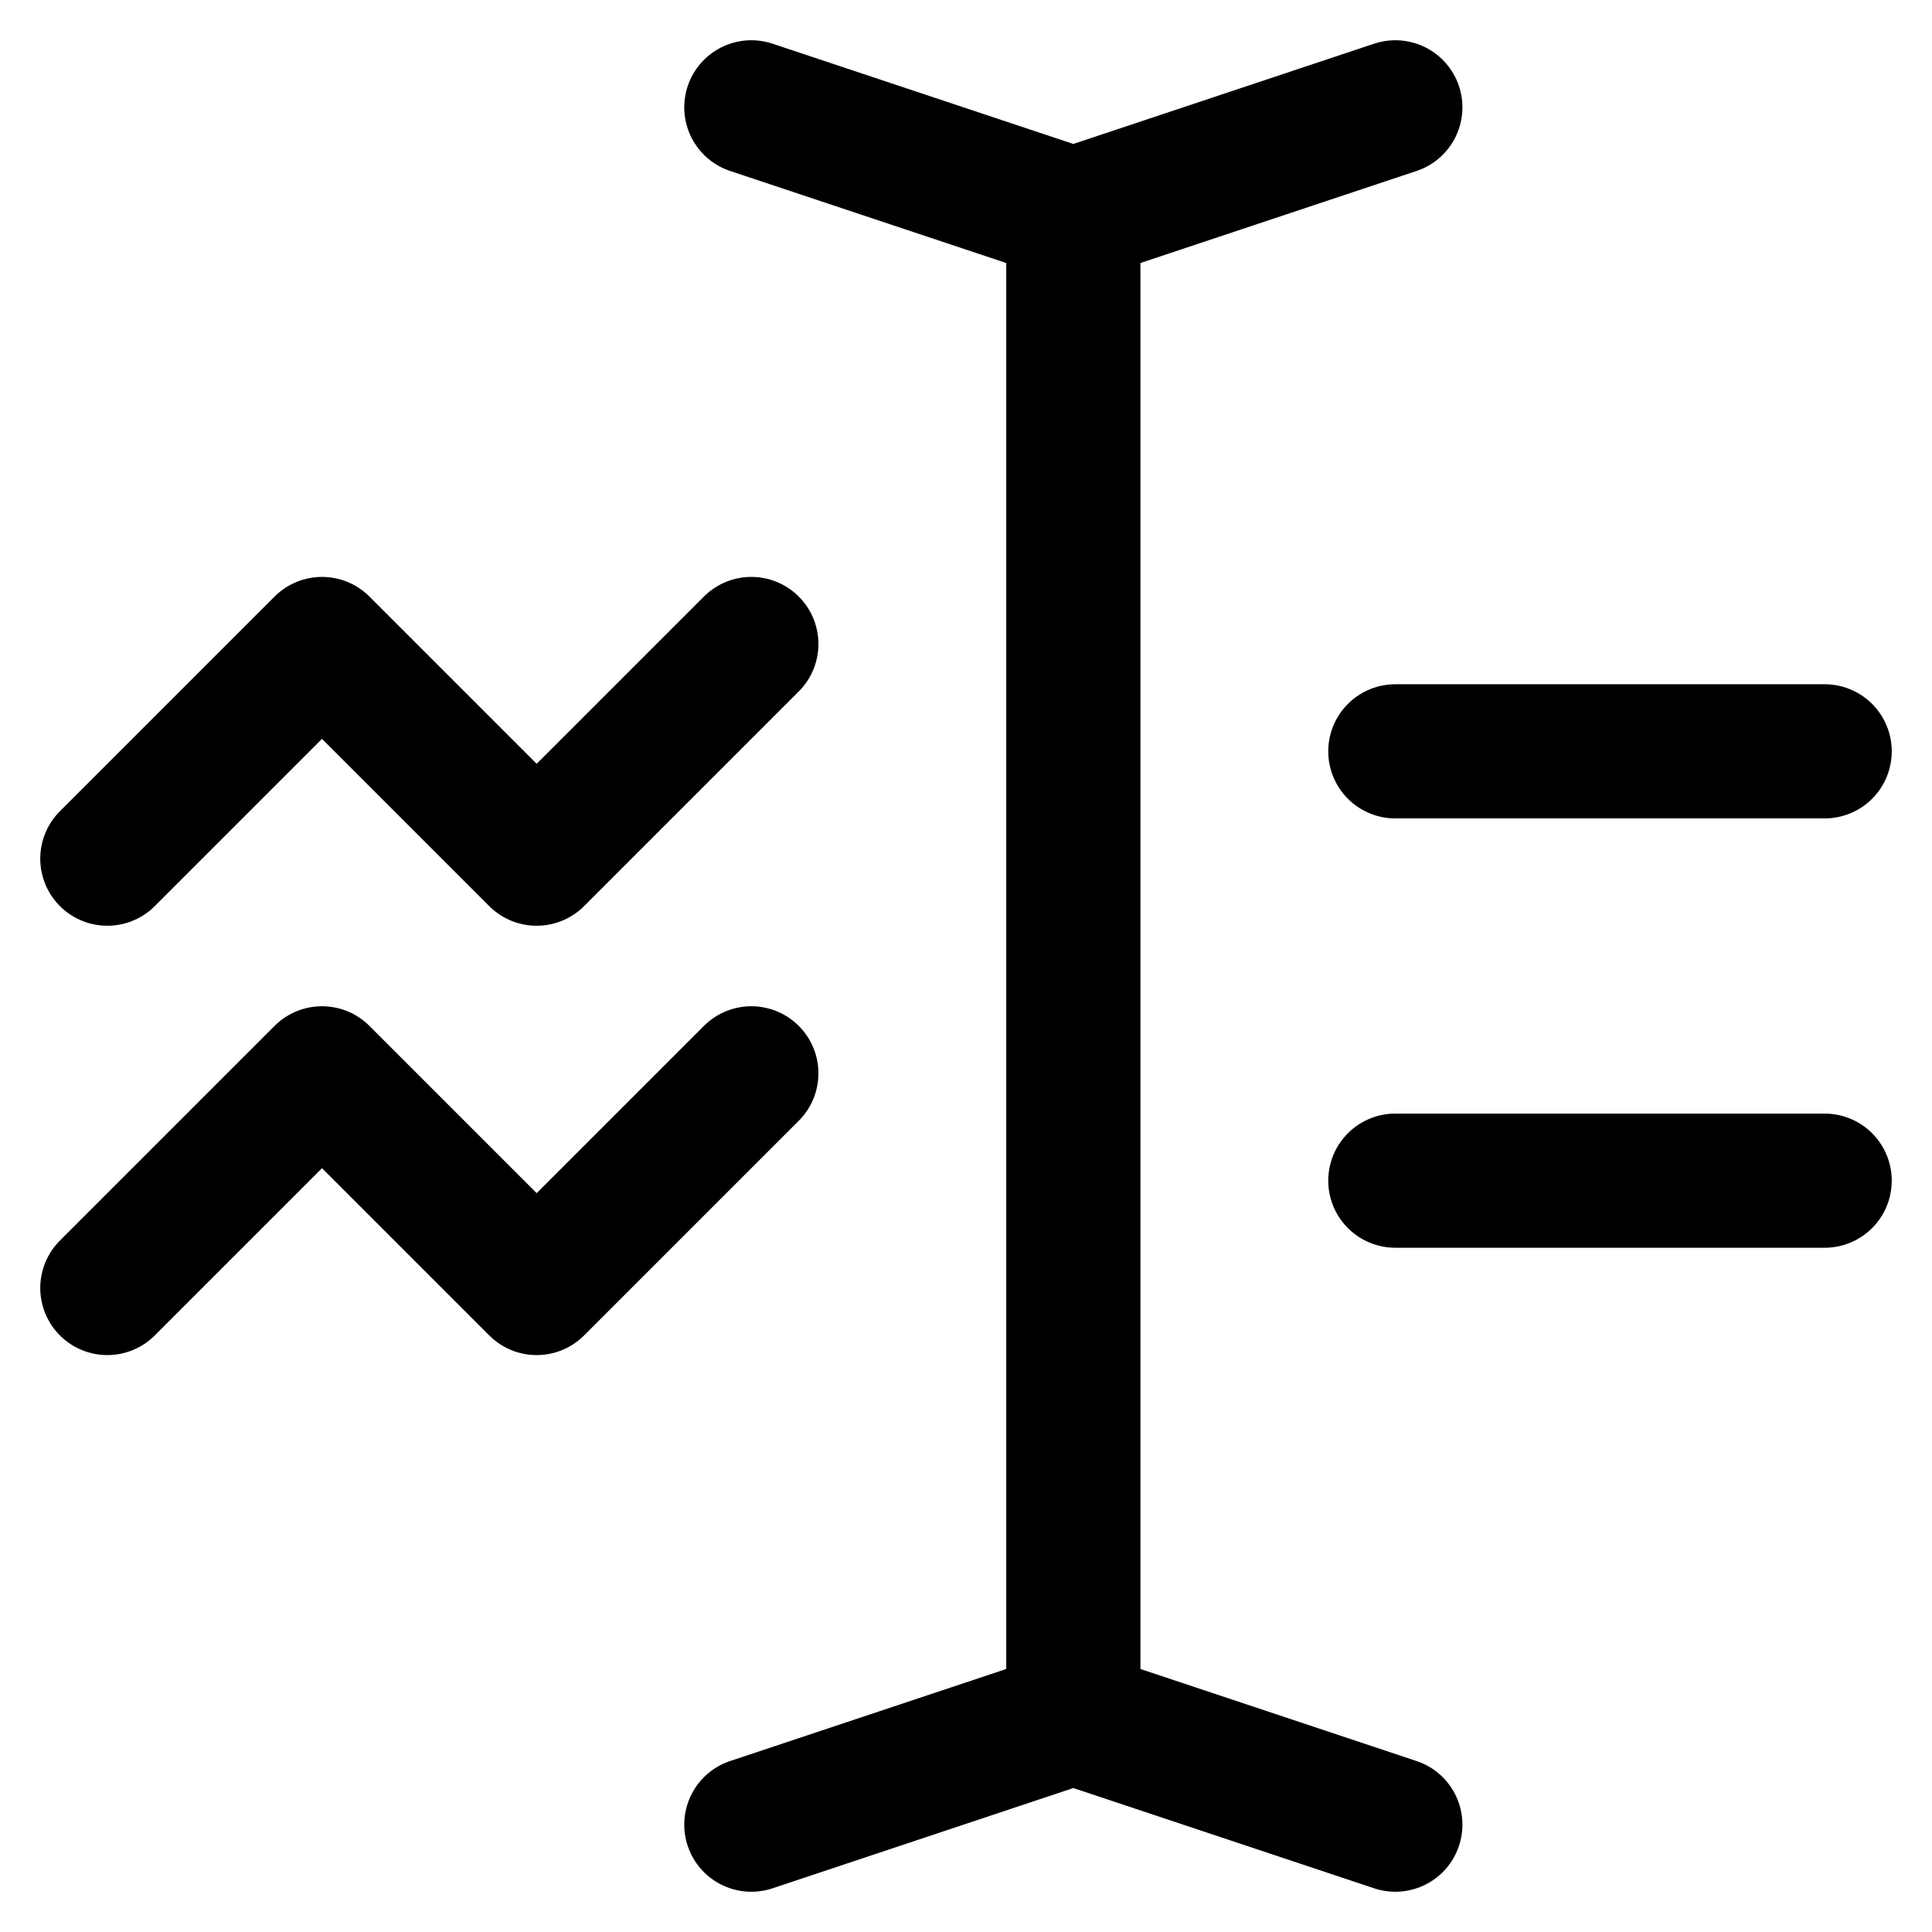
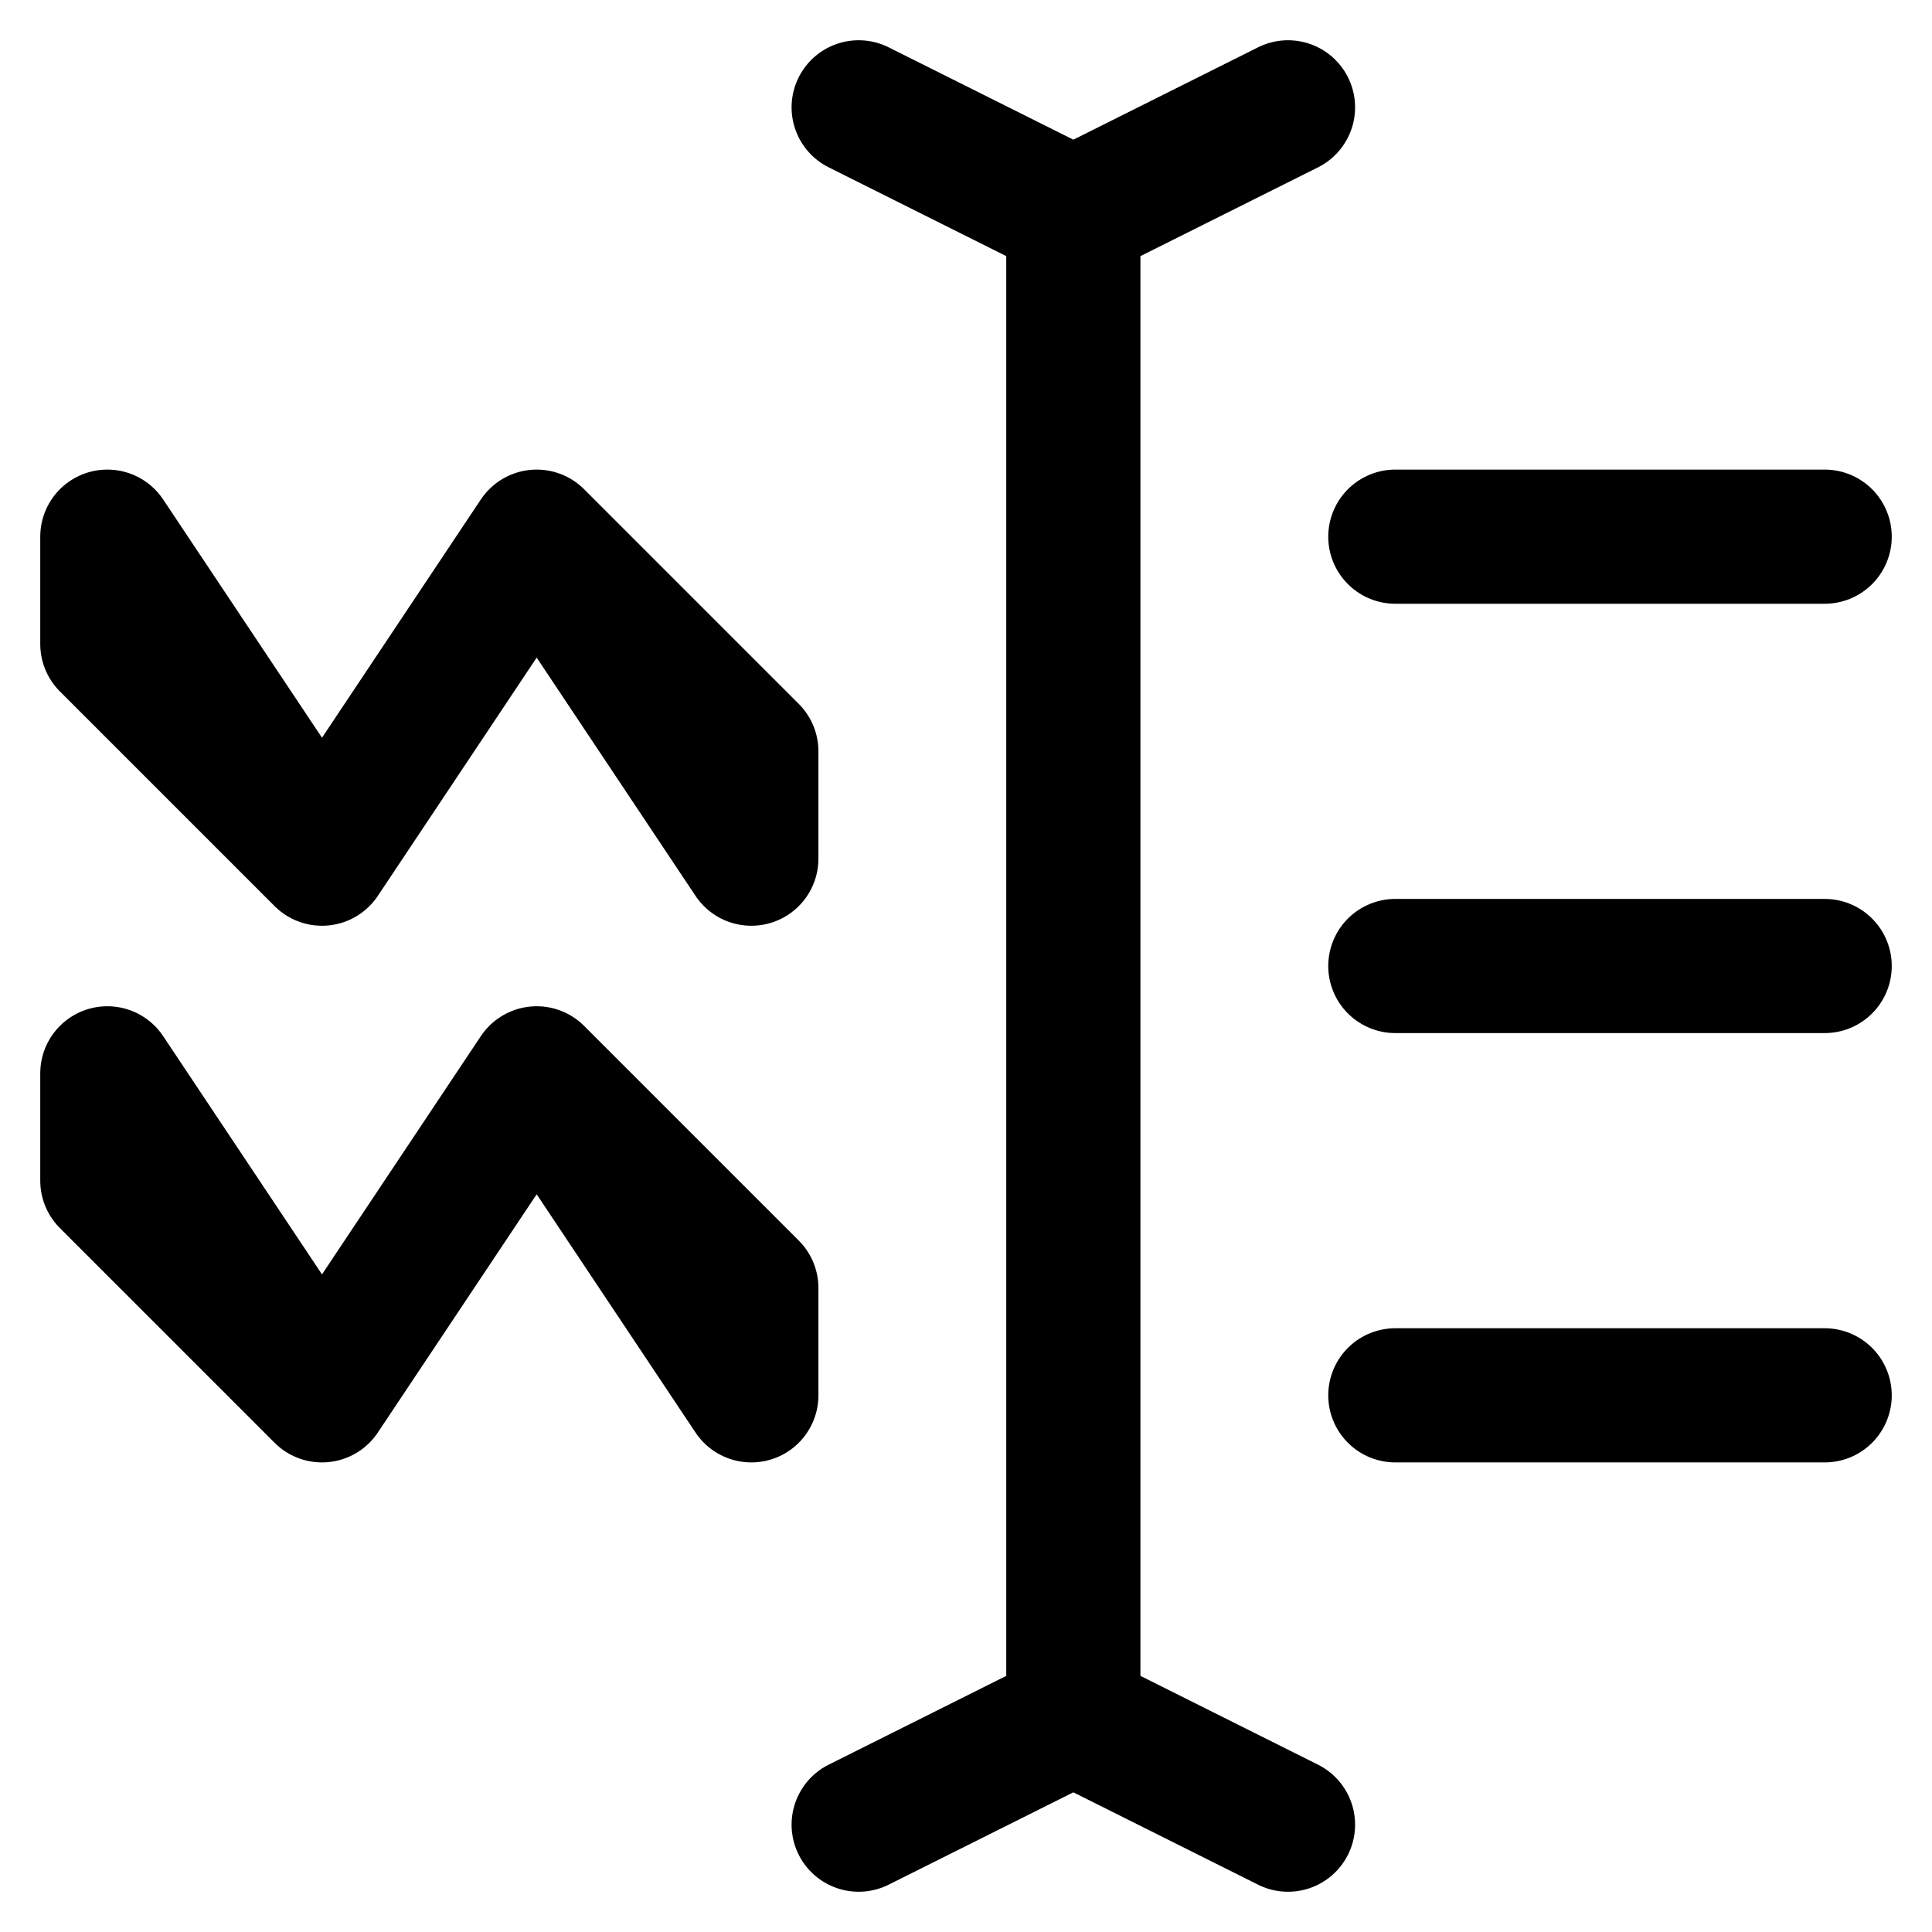
<svg xmlns="http://www.w3.org/2000/svg" width="360px" height="360px" viewBox="0 0 360 360" version="1.2">
-   <g id="surface51651">
-     <path style="fill:none;stroke-width:25;stroke-linecap:round;stroke-linejoin:round;stroke:rgb(0%,0%,0%);stroke-opacity:1;stroke-miterlimit:10;" d="M 140 20 L 200 40 L 260 20 " />
+   <g id="surface340213">
+     <path style="fill:none;stroke-width:25;stroke-linecap:round;stroke-linejoin:round;stroke:rgb(0%,0%,0%);stroke-opacity:1;stroke-miterlimit:10;" d="M 240 20 L 200 40 L 160 20 " />
    <path style="fill:none;stroke-width:25;stroke-linecap:round;stroke-linejoin:round;stroke:rgb(0%,0%,0%);stroke-opacity:1;stroke-miterlimit:10;" d="M 200 40 L 200 320 " />
-     <path style="fill:none;stroke-width:25;stroke-linecap:round;stroke-linejoin:round;stroke:rgb(0%,0%,0%);stroke-opacity:1;stroke-miterlimit:10;" d="M 140 340 L 200 320 L 260 340 " />
-     <path style="fill:none;stroke-width:25;stroke-linecap:round;stroke-linejoin:round;stroke:rgb(0%,0%,0%);stroke-opacity:1;stroke-miterlimit:10;" d="M 20 160 L 60 120 L 100 160 L 140 120 " />
-     <path style="fill:none;stroke-width:25;stroke-linecap:round;stroke-linejoin:round;stroke:rgb(0%,0%,0%);stroke-opacity:1;stroke-miterlimit:10;" d="M 20 240 L 60 200 L 100 240 L 140 200 " />
-     <path style="fill:none;stroke-width:25;stroke-linecap:round;stroke-linejoin:round;stroke:rgb(0%,0%,0%);stroke-opacity:1;stroke-miterlimit:10;" d="M 260 140 L 340 140 " />
-     <path style="fill:none;stroke-width:25;stroke-linecap:round;stroke-linejoin:round;stroke:rgb(0%,0%,0%);stroke-opacity:1;stroke-miterlimit:10;" d="M 260 220 L 340 220 " />
+     <path style="fill:none;stroke-width:25;stroke-linecap:round;stroke-linejoin:round;stroke:rgb(0%,0%,0%);stroke-opacity:1;stroke-miterlimit:10;" d="M 160 340 L 200 320 L 240 340 " />
+     <path style="fill:none;stroke-width:25;stroke-linecap:round;stroke-linejoin:round;stroke:rgb(0%,0%,0%);stroke-opacity:1;stroke-miterlimit:10;" d="M 260 180 L 340 180 " />
+     <path style="fill:none;stroke-width:25;stroke-linecap:round;stroke-linejoin:round;stroke:rgb(0%,0%,0%);stroke-opacity:1;stroke-miterlimit:10;" d="M 260 100 L 340 100 " />
+     <path style="fill:none;stroke-width:25;stroke-linecap:round;stroke-linejoin:round;stroke:rgb(0%,0%,0%);stroke-opacity:1;stroke-miterlimit:10;" d="M 260 260 L 340 260 " />
+     <path style="fill:none;stroke-width:25;stroke-linecap:round;stroke-linejoin:round;stroke:rgb(0%,0%,0%);stroke-opacity:1;stroke-miterlimit:10;" d="M 140 260 L 100 200 L 60 260 L 20 200 L 20 220 L 60 260 L 100 200 L 140 240 L 140 260 " />
+     <path style="fill:none;stroke-width:25;stroke-linecap:round;stroke-linejoin:round;stroke:rgb(0%,0%,0%);stroke-opacity:1;stroke-miterlimit:10;" d="M 20 100 L 60 160 L 100 100 L 140 160 L 140 140 L 100 100 L 60 160 L 20 120 L 20 100 " />
  </g>
</svg>
